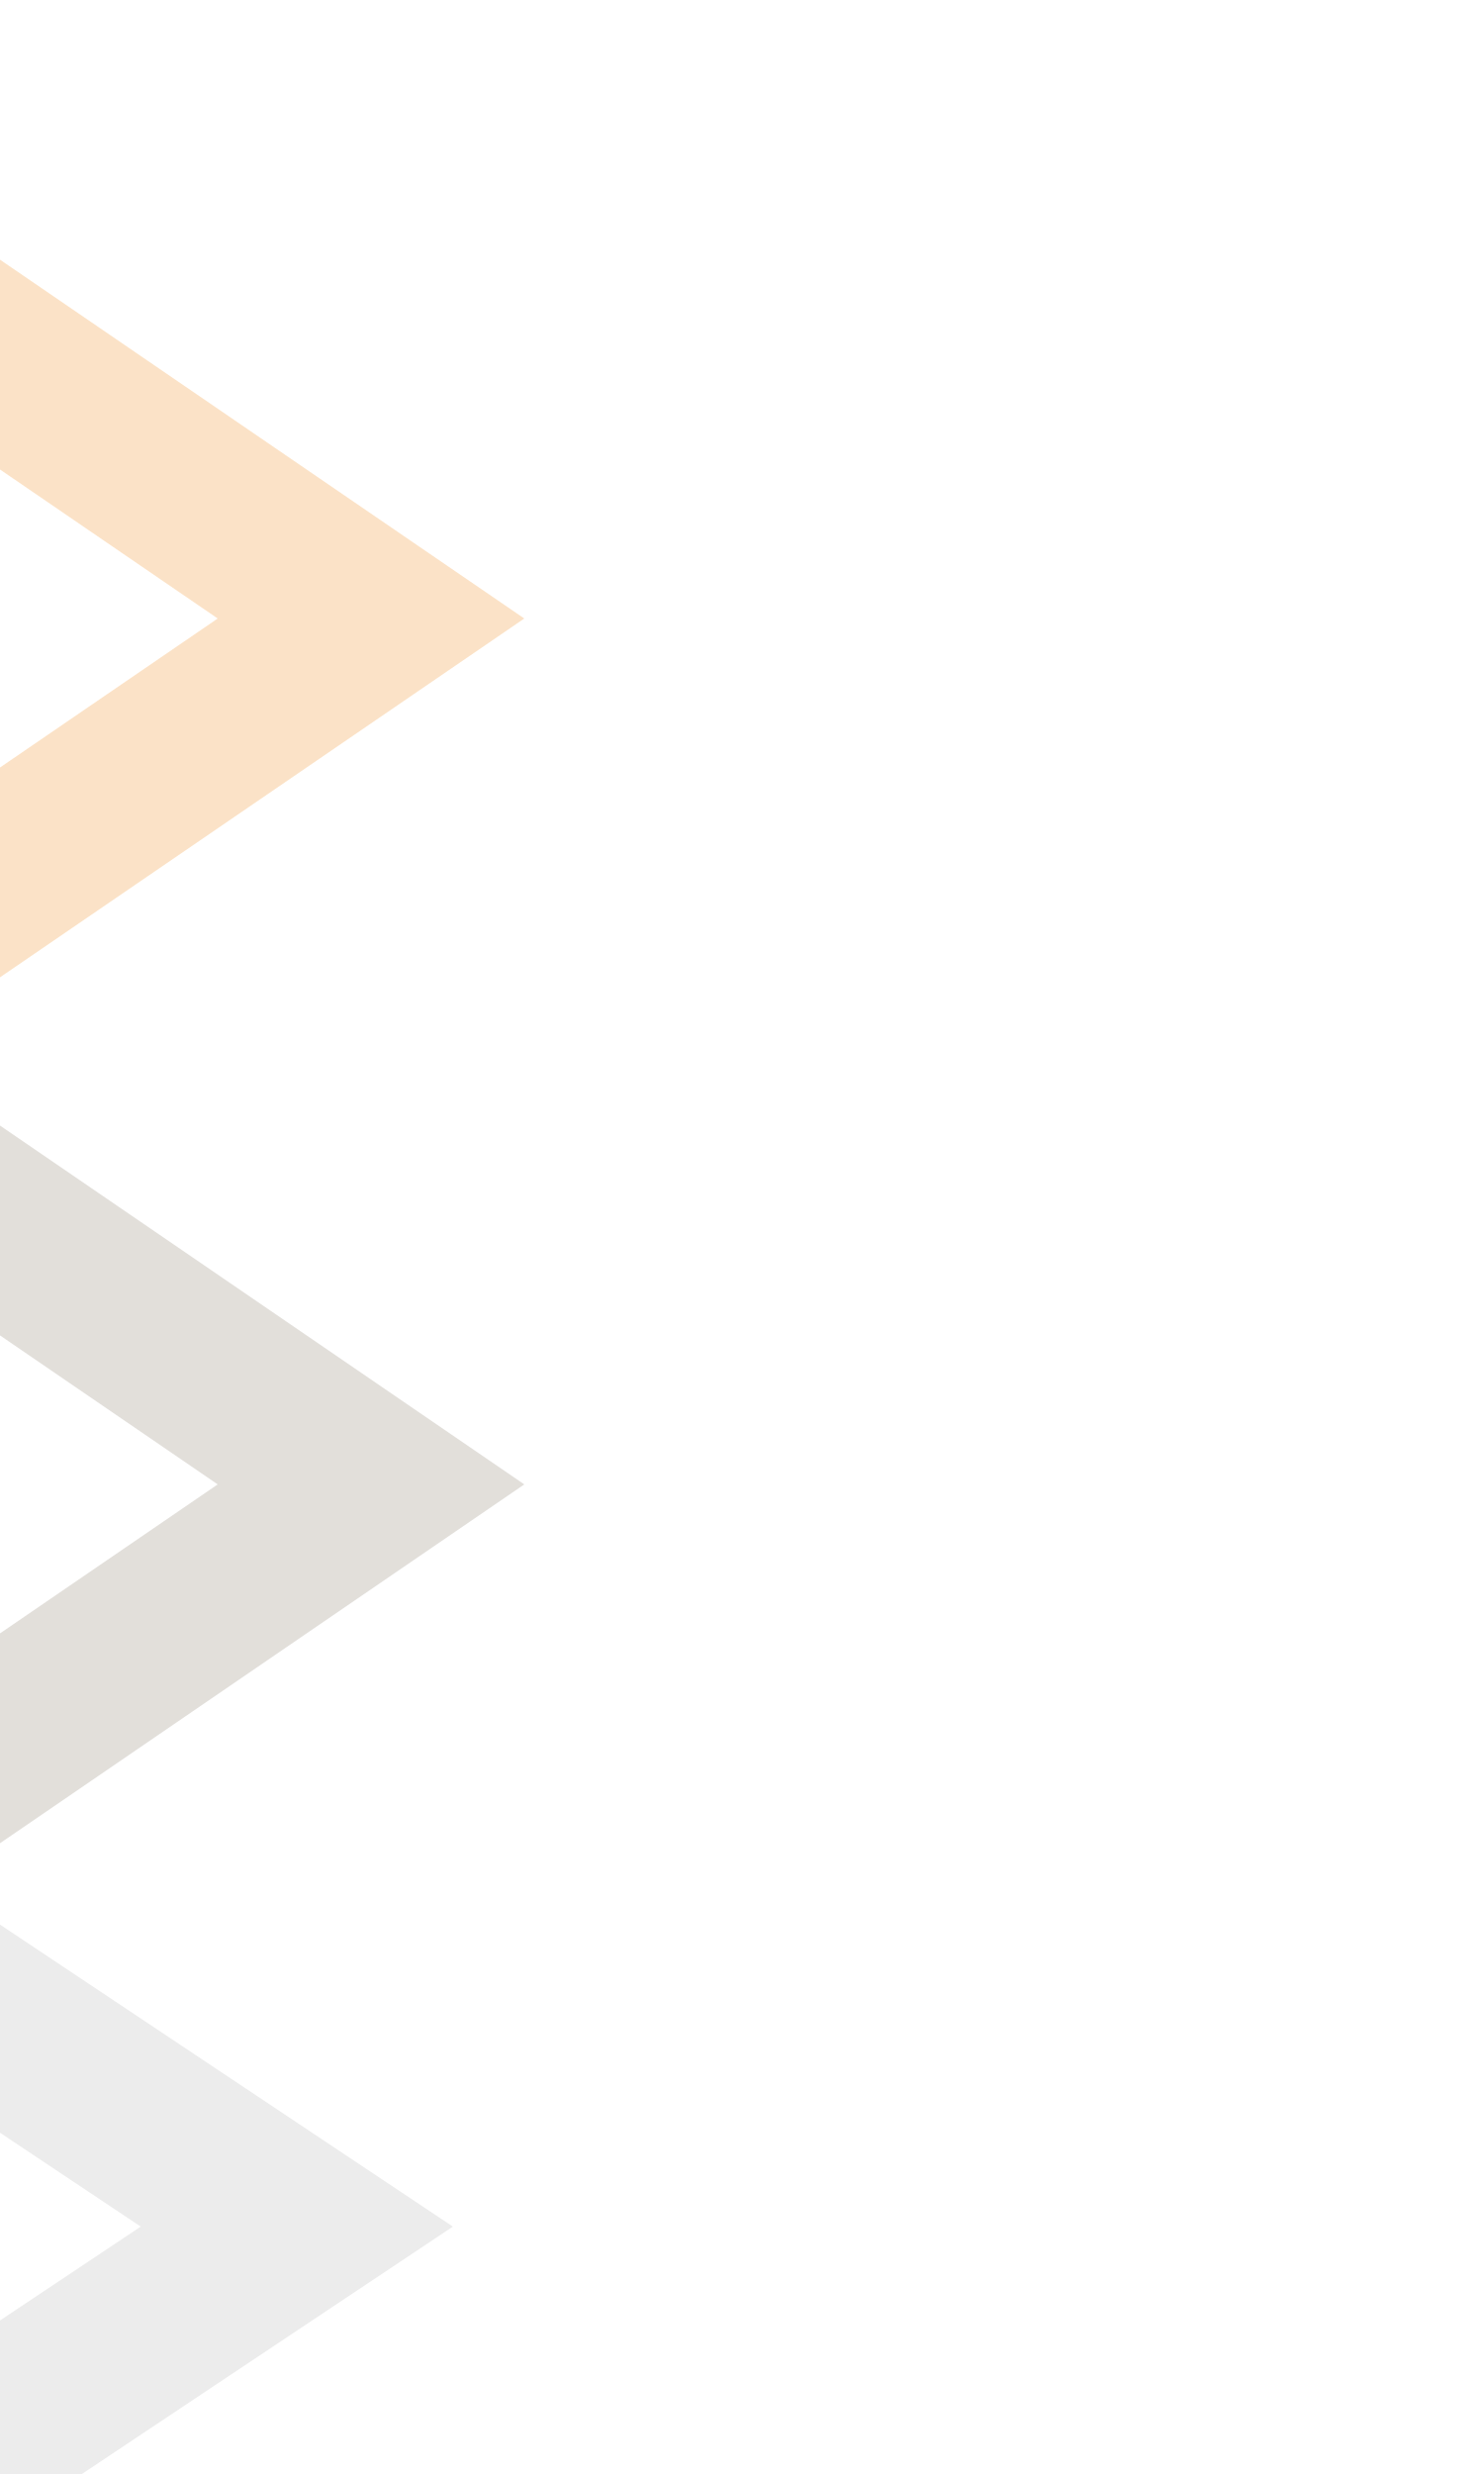
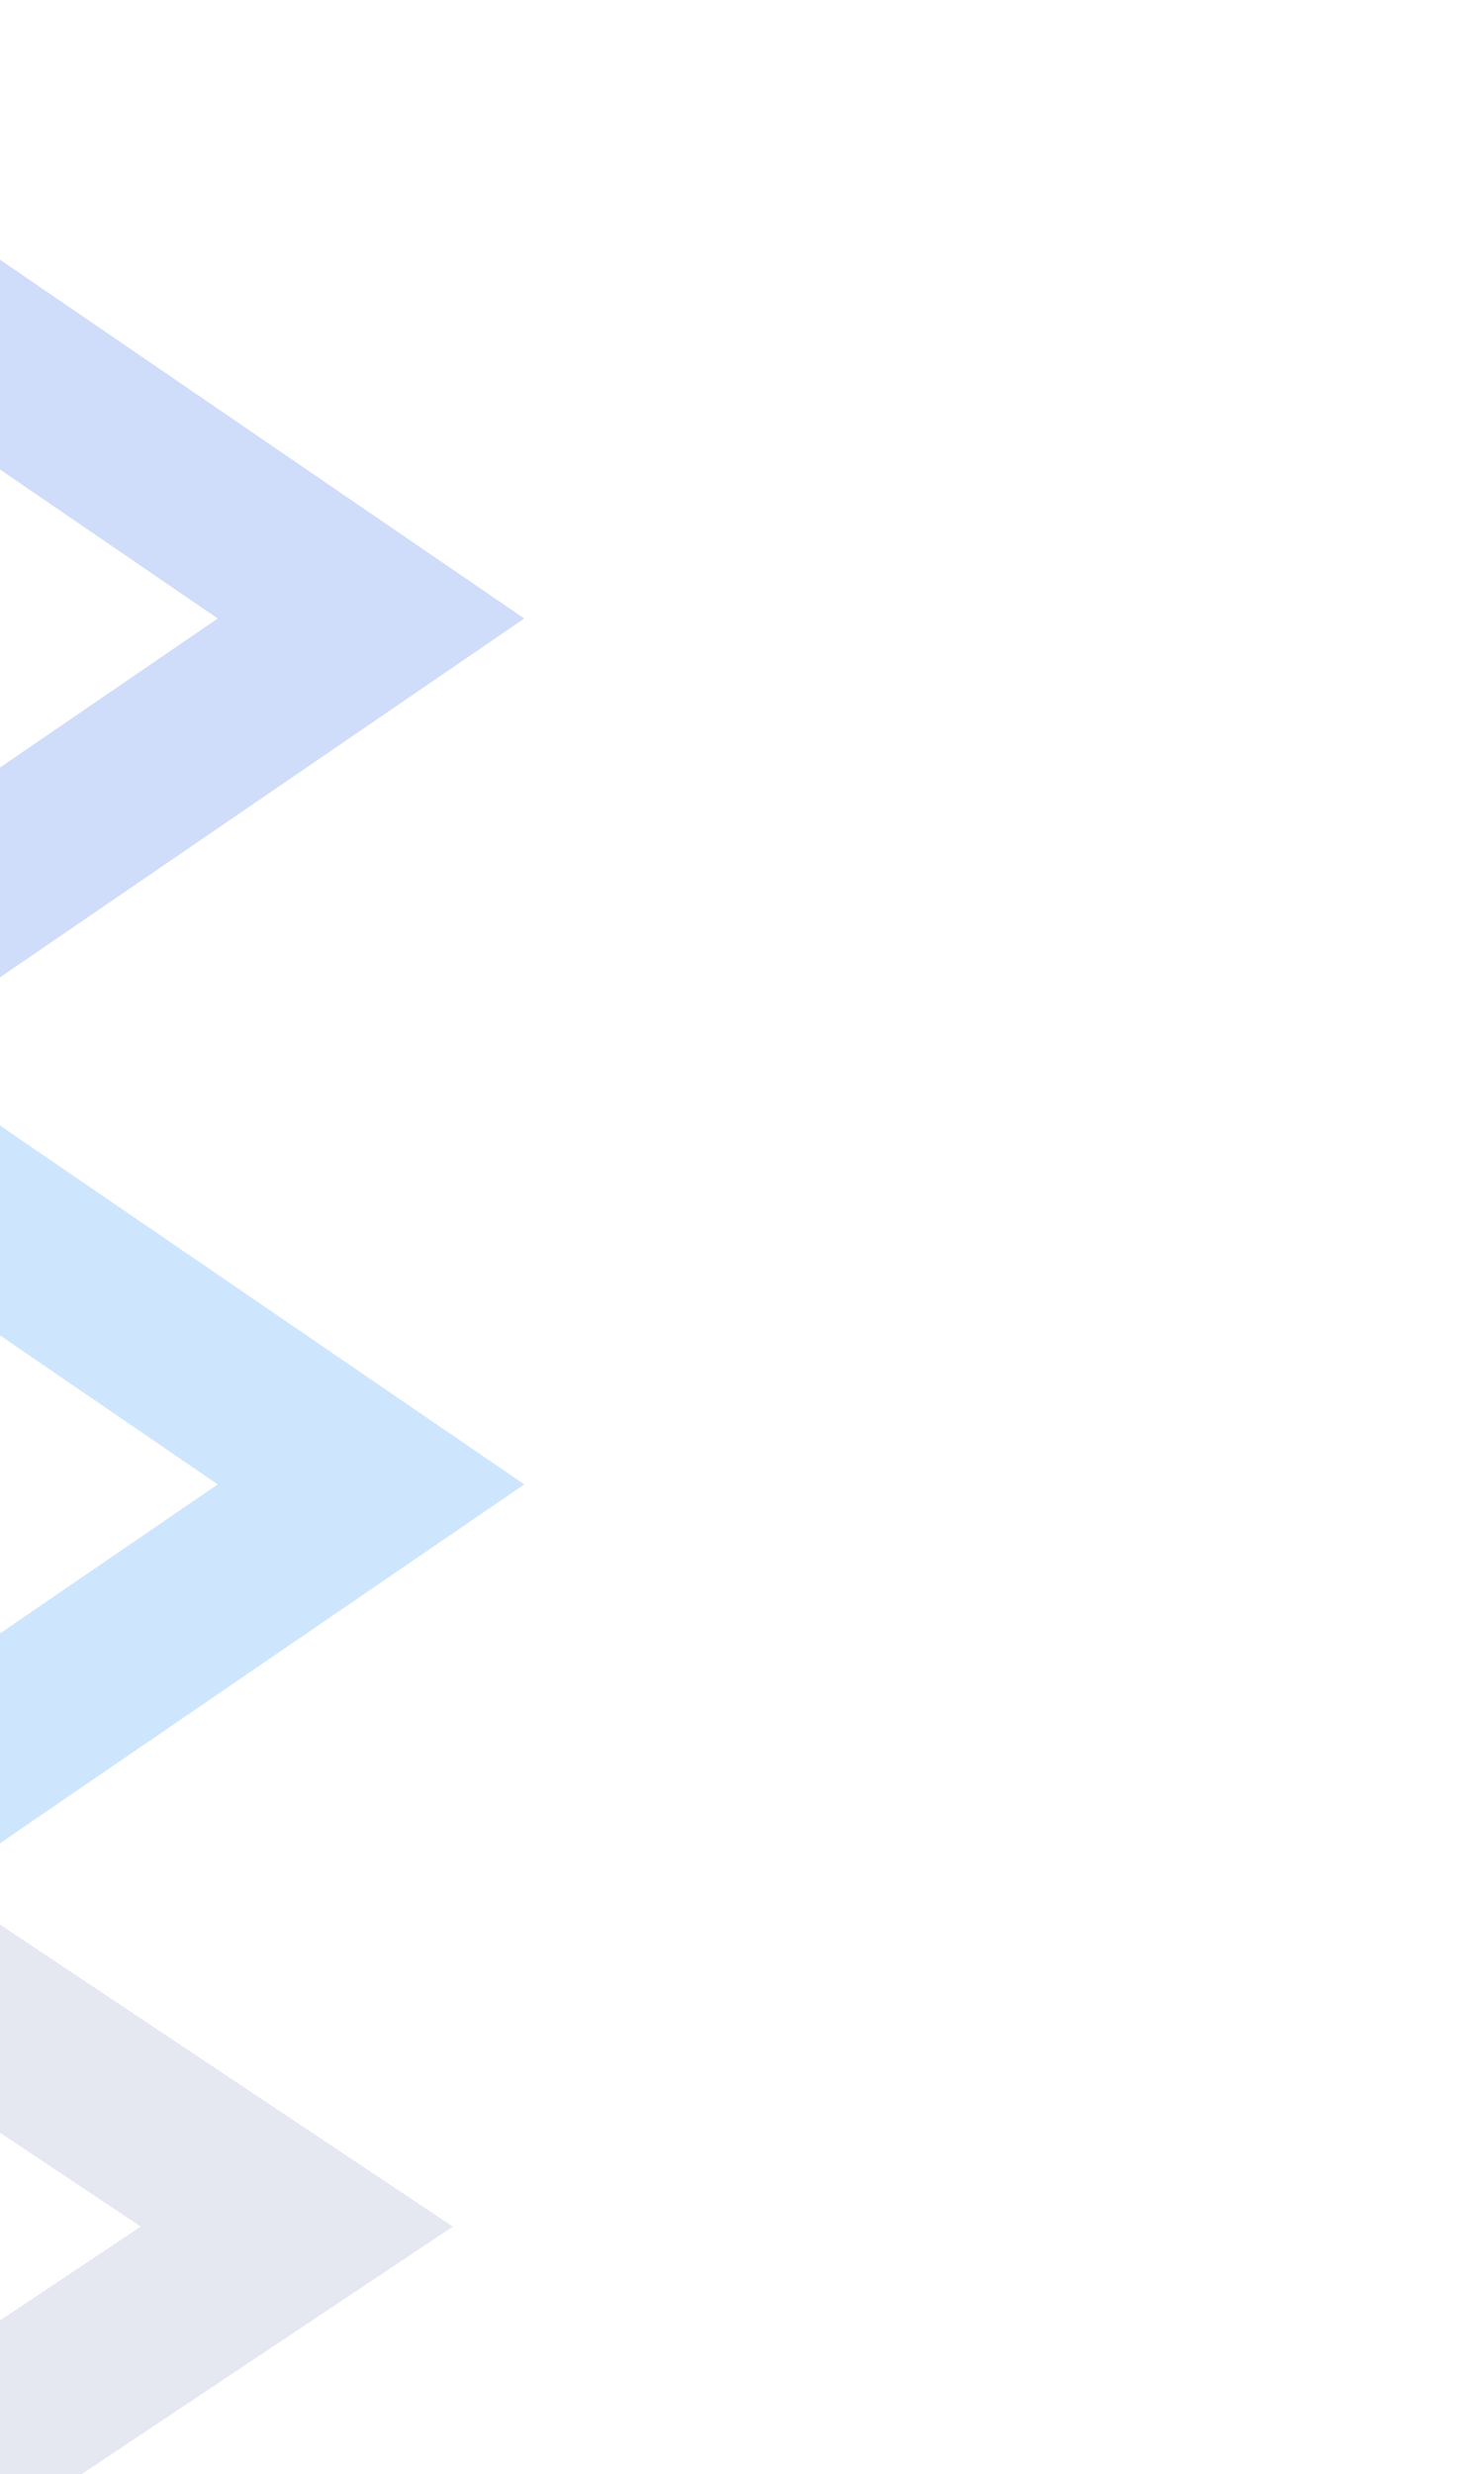
<svg xmlns="http://www.w3.org/2000/svg" viewBox="0 0 600 1000" width="600" height="1000" preserveAspectRatio="xMinYMid slice">
  <g fill="none" stroke-linecap="butt" stroke-linejoin="miter">
-     <path d="M-40 120 L150 250 L-40 380" stroke="#EF7D00" stroke-width="70" opacity="0.22" />
-     <path d="M-40 470 L150 600 L-40 730" stroke="#C5BFB6" stroke-width="70" opacity="0.5" />
-     <path d="M-60 780 L120 900 L-60 1020" stroke="#3C3C3B" stroke-width="70" opacity="0.10" />
+     <path d="M-40 120 L150 250 L-40 380" stroke="#2563EB" stroke-width="70" opacity="0.22" />
+     <path d="M-40 470 L150 600 L-40 730" stroke="#93C5FD" stroke-width="70" opacity="0.45" />
+     <path d="M-60 780 L120 900 L-60 1020" stroke="#1E3A8A" stroke-width="70" opacity="0.12" />
  </g>
</svg>
